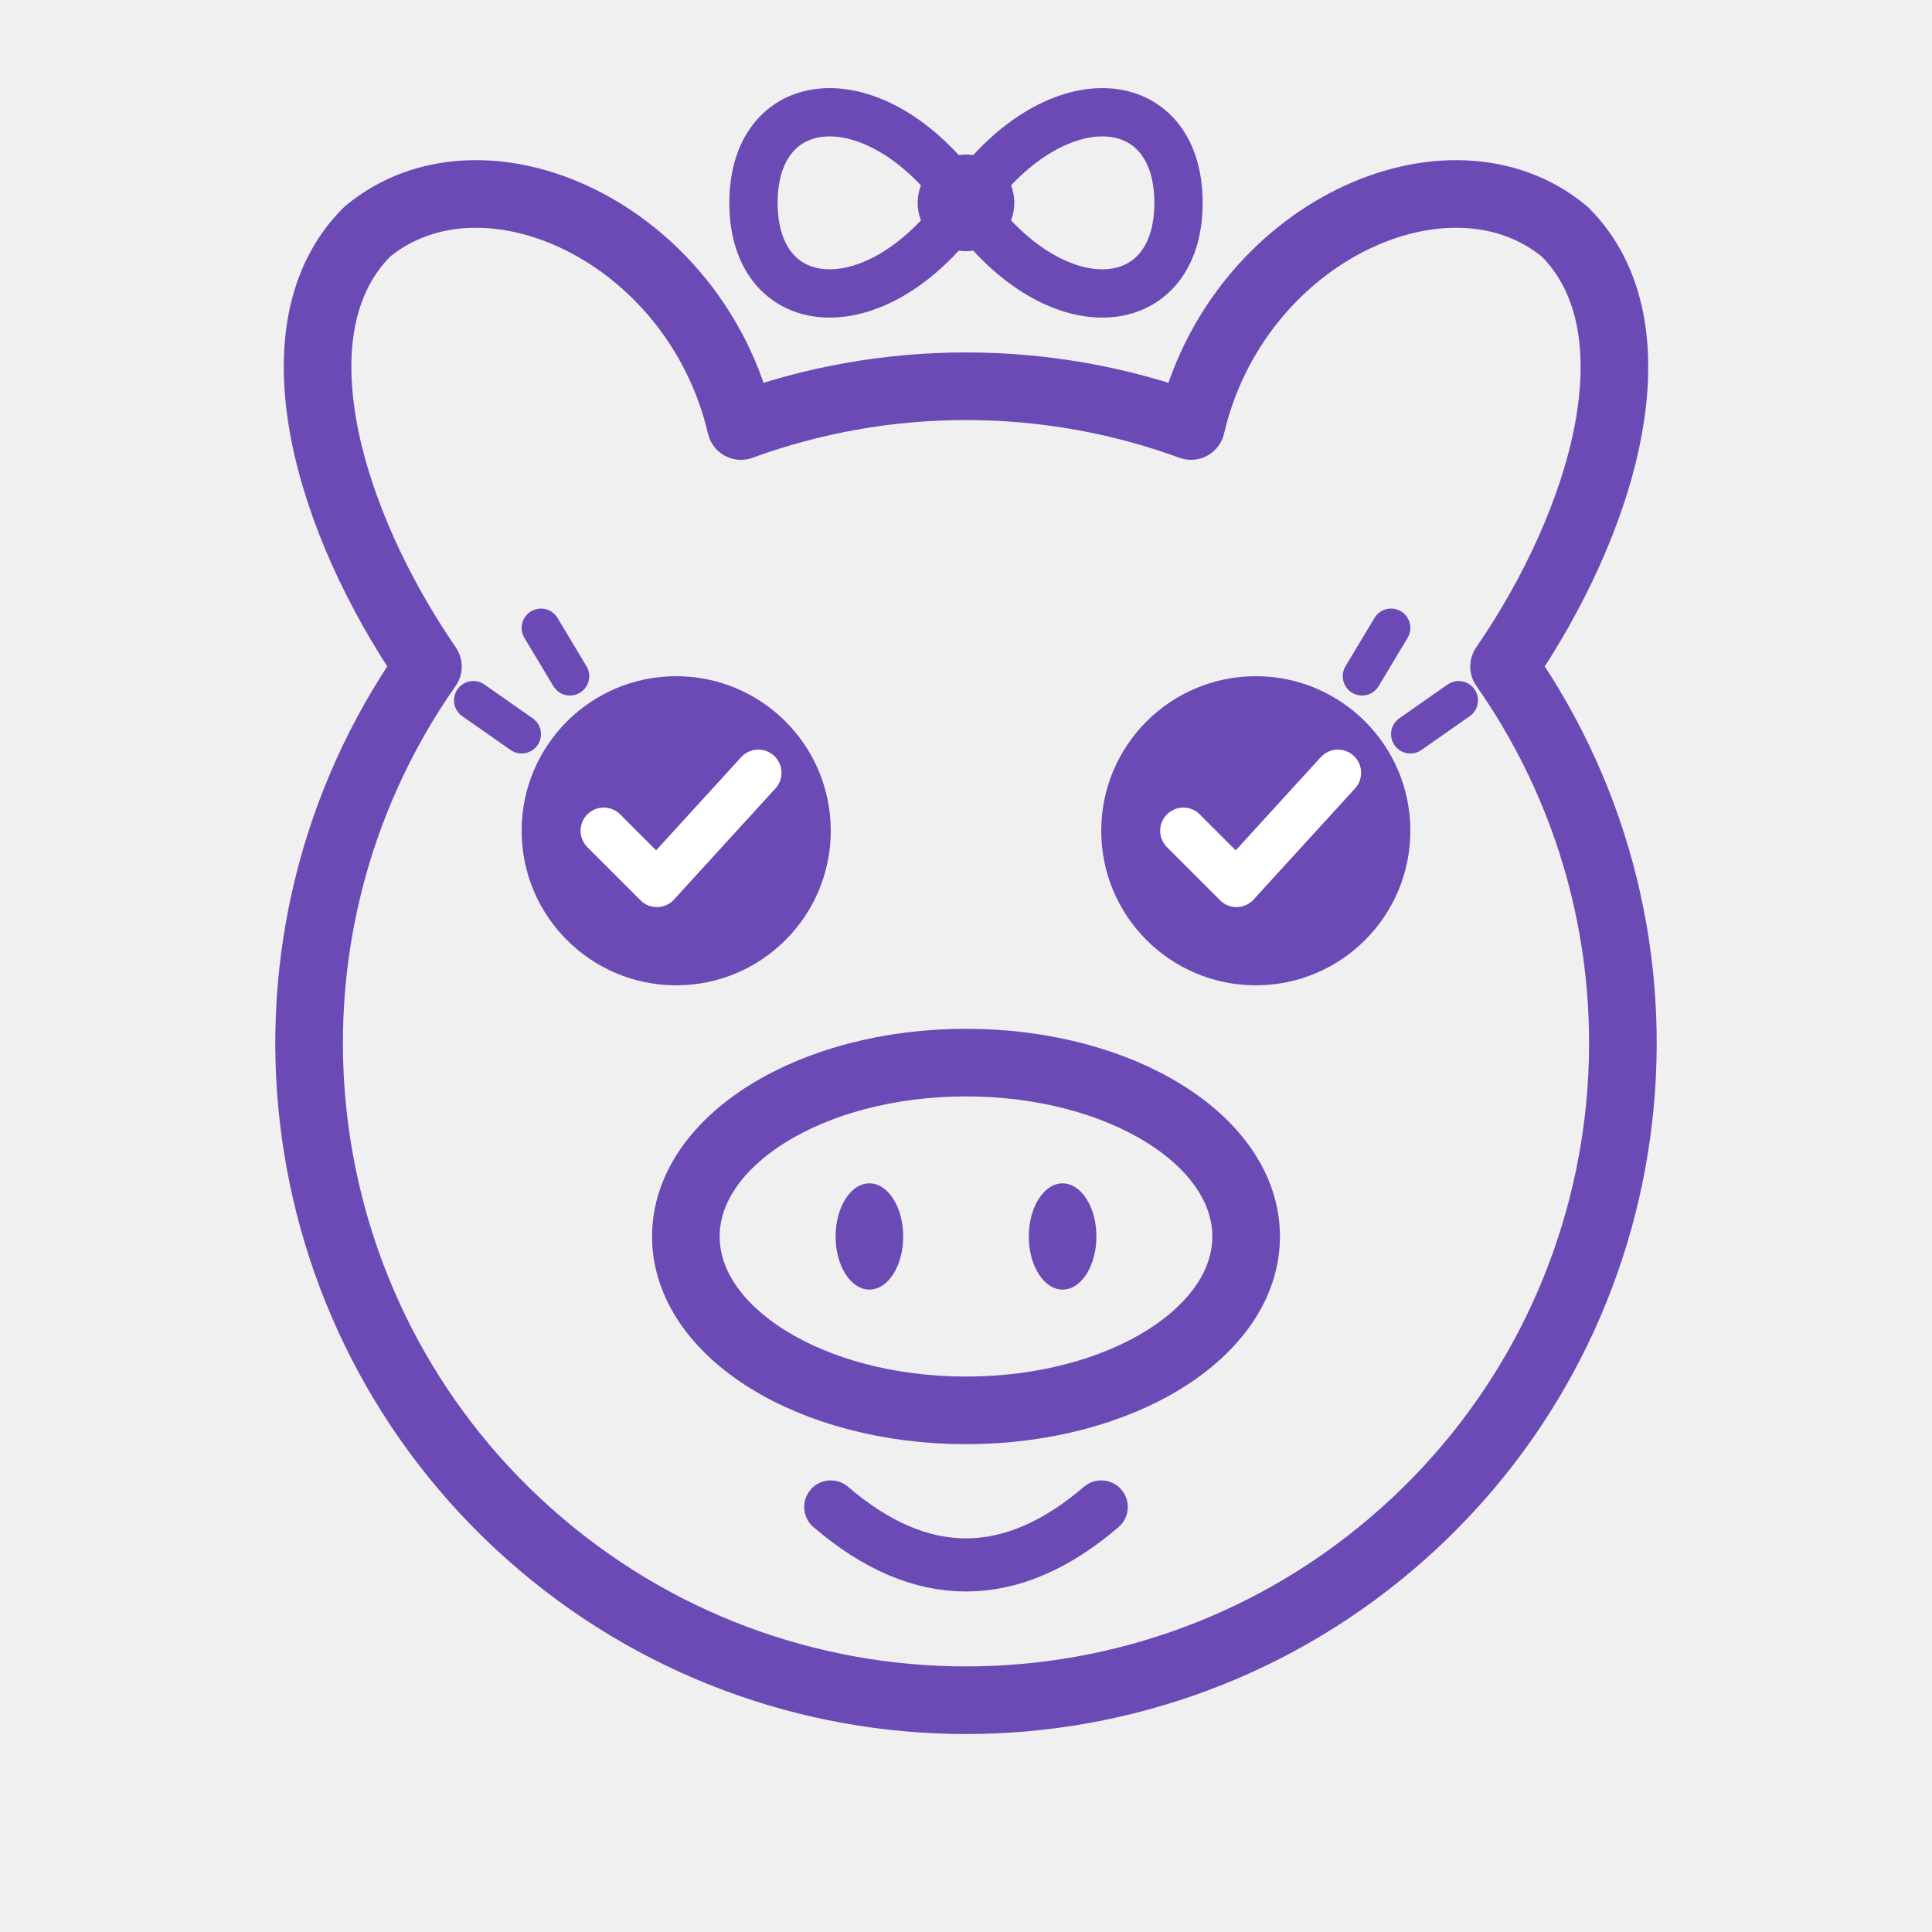
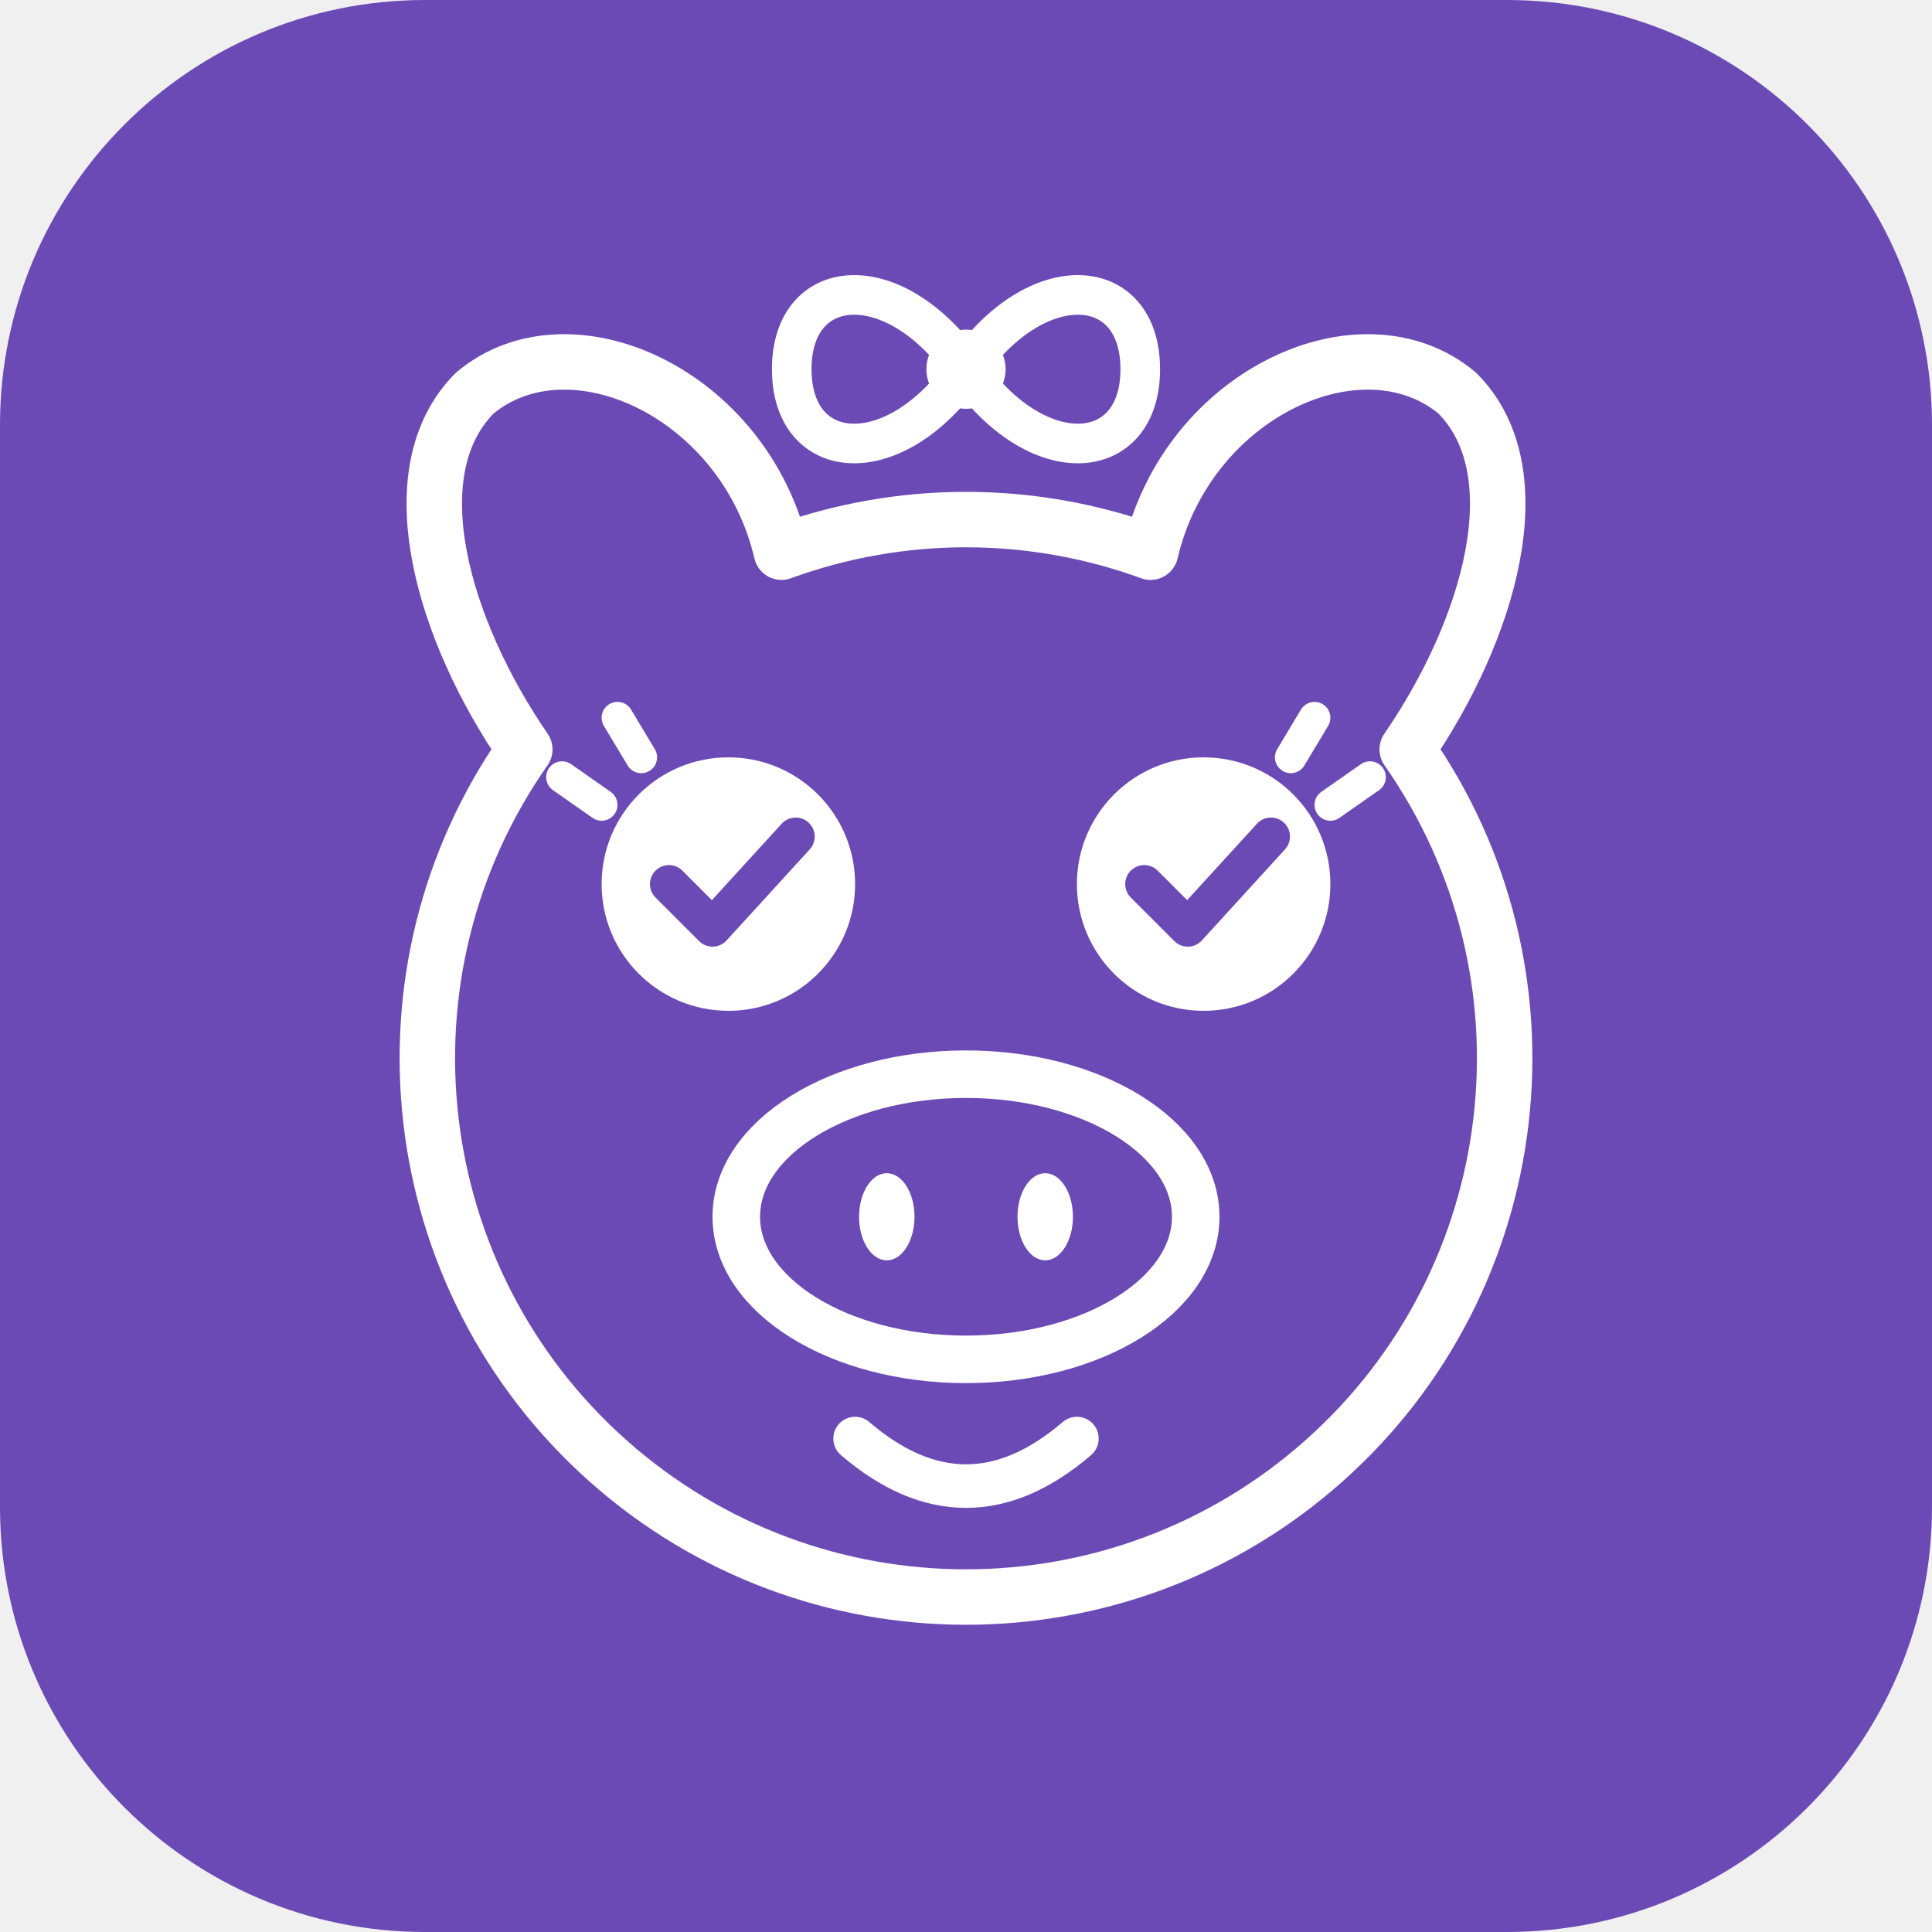
- <svg xmlns="http://www.w3.org/2000/svg" viewBox="0 0 200 200" fill="none" stroke="#6C4AB6" stroke-width="7" stroke-linecap="round" stroke-linejoin="round">
-   <path d="M76.7 44.1 A68 68 0 0 1 123.3 44.1 C128 24 150 14 162 24 C172 34 166 54 155.7 69 A68 68 0 1 1 44.3 69 C34 54 28 34 38 24 C50 14 72 24 76.7 44.1 Z" />
-   <g stroke-width="5">
-     <path d="M100 21 C91 8 78 9 78 21 C78 33 91 34 100 21 Z" />
-     <path d="M100 21 C109 8 122 9 122 21 C122 33 109 34 100 21 Z" />
+ <svg xmlns="http://www.w3.org/2000/svg" viewBox="0 0 200 200" fill="none" stroke-linecap="round" stroke-linejoin="round">
+   <rect width="200" height="200" rx="44" fill="#6C4AB6" />
+   <g transform="translate(18 21) scale(.82)">
+     <path d="M76.7 44.1 A68 68 0 0 1 123.3 44.1 C128 24 150 14 162 24 C172 34 166 54 155.7 69 A68 68 0 1 1 44.3 69 C34 54 28 34 38 24 C50 14 72 24 76.7 44.1 Z" stroke="#fff" stroke-width="7" />
+     <path d="M100 21 C91 8 78 9 78 21 C78 33 91 34 100 21 Z" stroke="#fff" stroke-width="5" />
+     <path d="M100 21 C109 8 122 9 122 21 C122 33 109 34 100 21 Z" stroke="#fff" stroke-width="5" />
+     <circle cx="100" cy="21" r="5" fill="#fff" />
+     <circle cx="70" cy="86" r="16" fill="#fff" />
+     <circle cx="130" cy="86" r="16" fill="#fff" />
+     <path d="M62.5 86 l5.5 5.5 l10.5 -11.5 M122.5 86 l5.5 5.5 l10.5 -11.5" stroke="#6C4AB6" stroke-width="4.8" />
+     <path d="M54 76 l-5 -3.5 M59 70 l-3 -5 M146 76 l5 -3.5 M141 70 l3 -5" stroke="#fff" stroke-width="4" />
+     <ellipse cx="100" cy="128" rx="29" ry="18" stroke="#fff" stroke-width="6" />
+     <ellipse cx="90" cy="128" rx="3.5" ry="5.5" fill="#fff" />
+     <ellipse cx="110" cy="128" rx="3.5" ry="5.5" fill="#fff" />
+     <path d="M86 156 Q100 168 114 156" stroke="#fff" stroke-width="5.5" />
  </g>
-   <circle cx="100" cy="21" r="5" fill="#6C4AB6" stroke="none" />
-   <circle cx="70" cy="86" r="16" fill="#6C4AB6" stroke="none" />
-   <circle cx="130" cy="86" r="16" fill="#6C4AB6" stroke="none" />
-   <path d="M62.500 86 l5.500 5.500 l10.500 -11.500 M122.500 86 l5.500 5.500 l10.500 -11.500" stroke="#fff" stroke-width="4.800" />
-   <path d="M54 76 l-5 -3.5 M59 70 l-3 -5 M146 76 l5 -3.5 M141 70 l3 -5" stroke-width="4" />
-   <ellipse cx="100" cy="128" rx="29" ry="18" />
-   <ellipse cx="90" cy="128" rx="3.500" ry="5.500" fill="#6C4AB6" stroke="none" />
-   <ellipse cx="110" cy="128" rx="3.500" ry="5.500" fill="#6C4AB6" stroke="none" />
-   <path d="M86 156 Q100 168 114 156" stroke-width="5.500" />
</svg>
